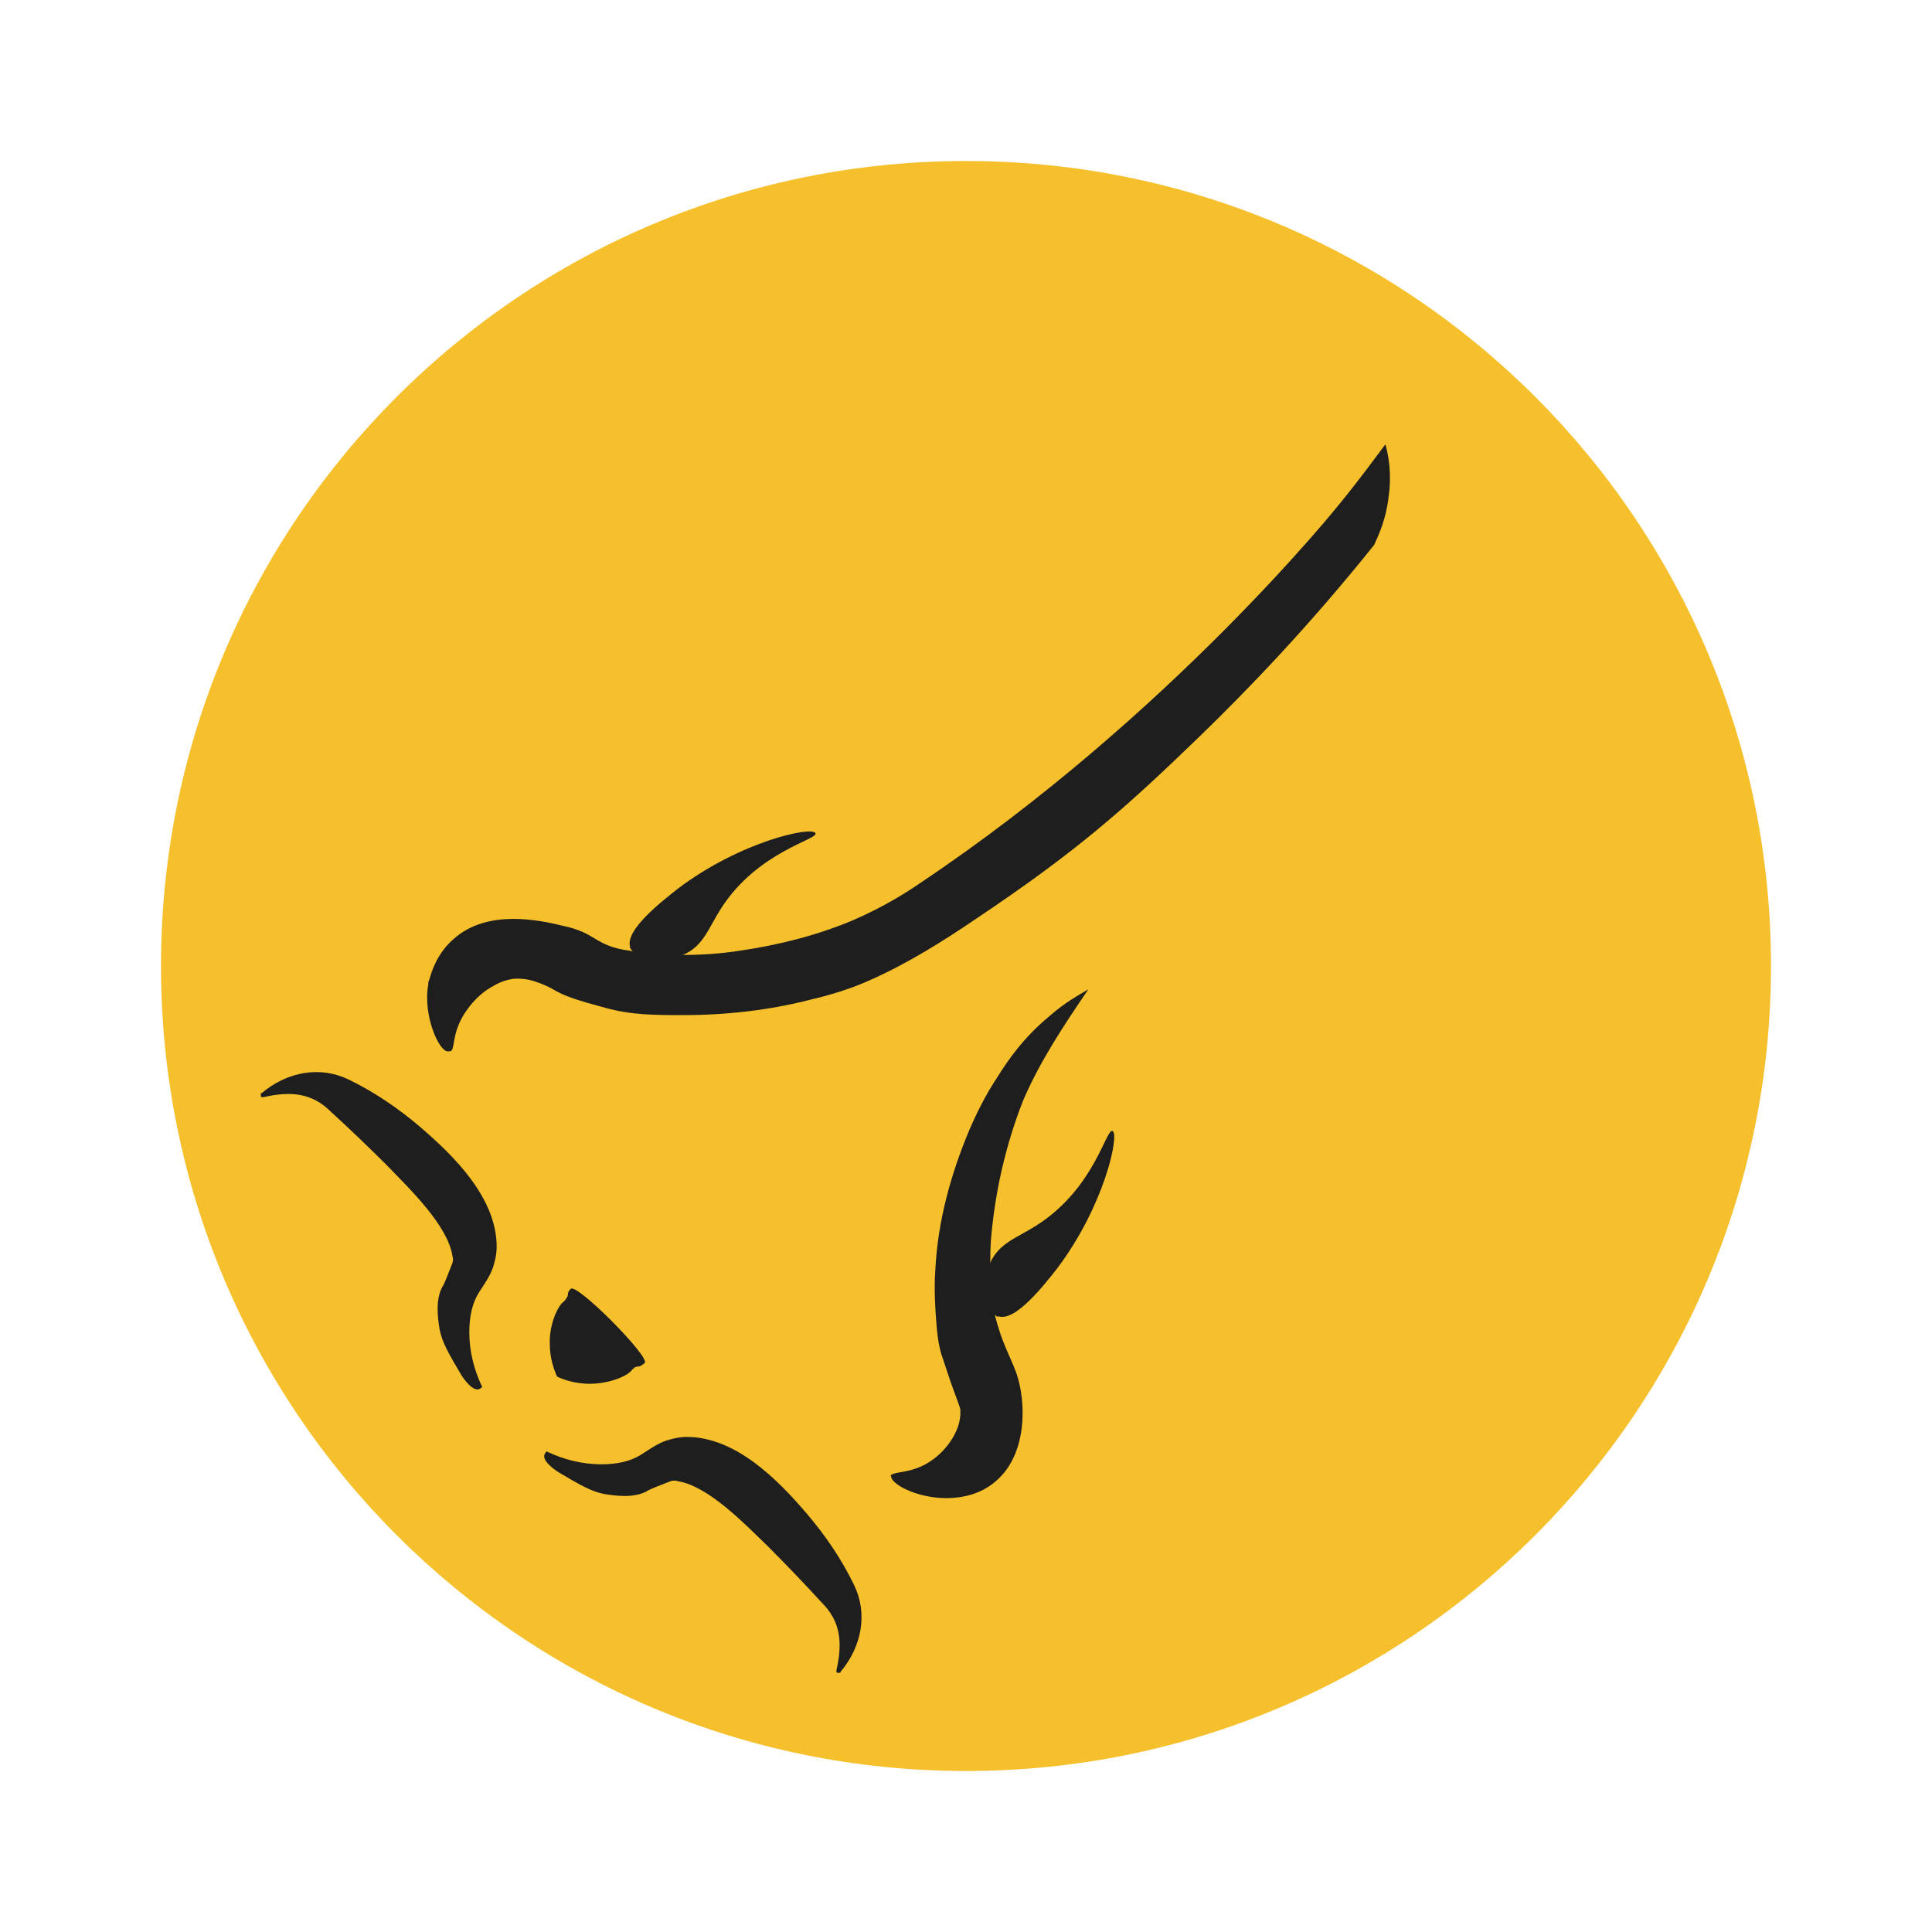
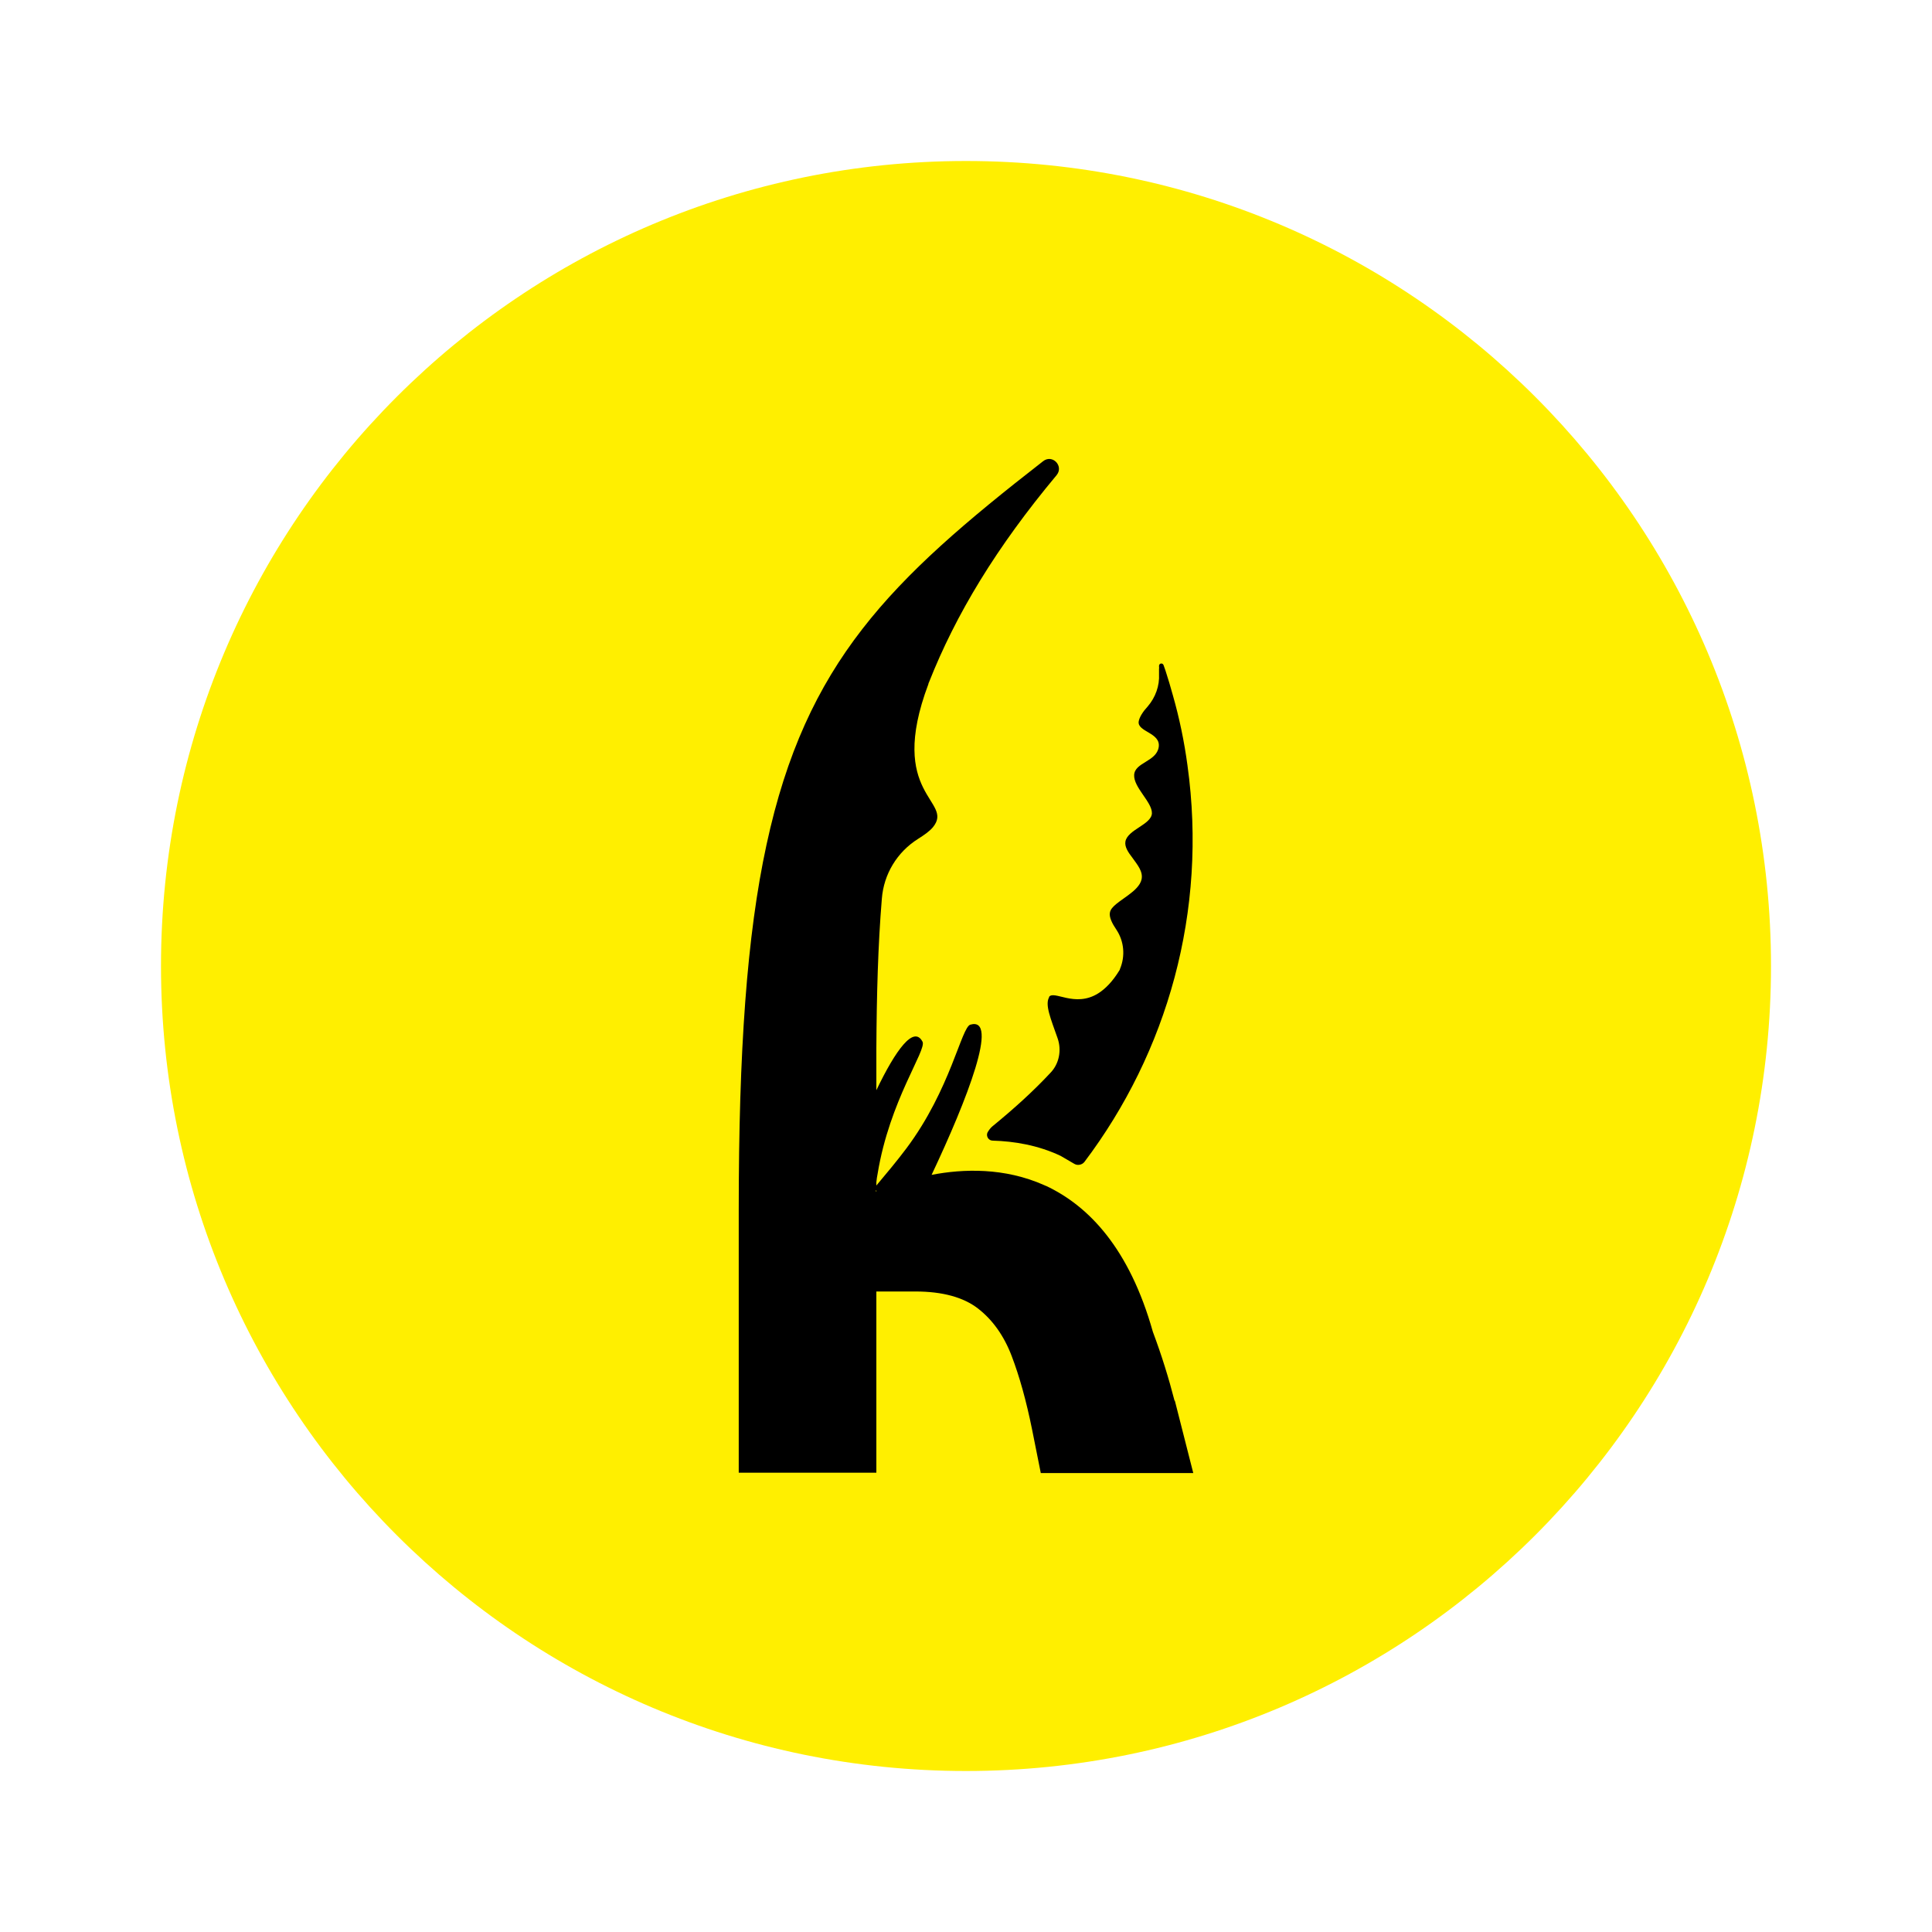
- <svg xmlns="http://www.w3.org/2000/svg" id="Capa_54" data-name="Capa 54" viewBox="0 0 24 24">
-   <defs>
-     <style>
-       .cls-1 {
-         fill: #f6c02c;
-       }
- 
-       .cls-2 {
-         fill: #1e1e1f;
-       }
-     </style>
-   </defs>
-   <circle class="cls-1" cx="12" cy="12" r="10" />
-   <g>
-     <path class="cls-2" d="m3.25,13.58c.32-.27.73-.34,1.08-.17.33.16.62.36.89.59.42.36.95.88.95,1.49,0,.06-.01.13-.03.2-.03.13-.11.24-.18.35-.1.15-.13.33-.13.51,0,.24.06.47.16.68-.02.02-.04.03-.06.03,0,0,0,0,0,0-.09,0-.2-.18-.2-.18-.16-.27-.24-.41-.27-.57-.02-.13-.06-.38.05-.55.02-.04.06-.14.11-.27.01-.03.01-.06,0-.09-.06-.38-.53-.83-.81-1.12-.22-.22-.47-.46-.7-.67-.23-.23-.49-.26-.84-.18-.01,0-.03,0-.03-.01,0-.01,0-.02,0-.04Z" />
-     <path class="cls-2" d="m10.44,20.77c.27-.32.34-.73.17-1.08-.16-.33-.36-.62-.59-.89-.36-.42-.88-.95-1.49-.95-.06,0-.13.01-.2.03-.13.03-.24.11-.35.18-.15.1-.33.13-.51.13-.24,0-.47-.06-.68-.16-.02.02-.03.04-.03.06,0,0,0,0,0,0,0,.09.18.2.18.2.27.16.41.24.57.27.13.02.38.06.55-.05.04-.02.14-.06.27-.11.03-.01.06-.01.09,0,.38.06.83.53,1.12.81.22.22.46.47.67.7.23.23.26.49.18.84,0,.01,0,.03.01.03.01,0,.02,0,.04,0Z" />
-     <path class="cls-2" d="m6.92,17.1c.08.04.23.09.4.09.26,0,.47-.1.52-.16,0,0,.03-.04.06-.05.03-.01.05,0,.07-.02,0,0,.02-.01.04-.03.06-.08-.84-.99-.92-.92-.02.02-.03.04-.03.04-.01.03,0,.05-.02.07-.02.04-.05.06-.05.06-.06.05-.17.27-.16.52,0,.17.05.31.09.4Z" />
-     <path class="cls-2" d="m11.05,18.35c.02-.09.27-.02.54-.22.18-.13.35-.37.34-.6,0-.04,0-.03-.12-.36-.06-.18-.09-.27-.12-.36-.04-.15-.05-.27-.06-.4-.01-.14-.03-.38-.01-.65.03-.59.19-1.17.42-1.72.1-.23.21-.45.35-.66.12-.19.31-.48.65-.76.18-.16.36-.26.48-.33-.3.44-.6.89-.81,1.38-.22.56-.35,1.14-.4,1.73-.02.28,0,.57.03.85.02.11.07.28.12.41.05.13.12.27.17.41.12.36.13,1-.26,1.33-.24.21-.54.21-.62.21-.36,0-.71-.18-.68-.29Z" />
-     <g>
-       <path class="cls-2" d="m5.57,13.06c-.11.02-.32-.44-.25-.83,0-.02,0-.04.01-.05.03-.11.1-.34.31-.52.42-.37,1.06-.23,1.35-.16.43.09.39.25.83.31.43.07.92.07,1.37,0,.48-.07.96-.19,1.41-.38.39-.17.67-.35.83-.46,3.11-2.08,5.21-4.71,5.21-4.71.27-.33.47-.61.57-.74.04.14.08.37.04.65-.03.27-.12.47-.18.6-.81,1.01-1.57,1.8-2.18,2.39-.92.89-1.52,1.42-2.76,2.25-.41.28-.86.56-1.31.76-.24.11-.5.19-.76.25-.23.06-.8.19-1.56.19-.37,0-.65,0-.98-.09-.33-.09-.5-.14-.65-.23-.03-.02-.11-.06-.23-.1-.06-.02-.16-.04-.27-.03-.13.02-.21.07-.28.11-.18.11-.28.26-.32.32-.17.27-.11.46-.18.47Z" />
-       <g>
-         <path class="cls-2" d="m7.83,11.77c-.08-.21.4-.58.59-.73.78-.59,1.67-.78,1.71-.69.04.08-.71.22-1.17.93-.16.25-.22.47-.47.58-.26.11-.61.05-.67-.1Z" />
-         <path class="cls-2" d="m12.4,16.35c.21.08.58-.4.73-.59.59-.78.78-1.67.69-1.71-.08-.04-.22.71-.94,1.17-.25.16-.47.22-.58.47-.11.26-.05.61.1.67Z" />
-       </g>
-     </g>
+ <svg xmlns="http://www.w3.org/2000/svg" width="100%" height="100%" viewBox="0 0 24 24" version="1.1" xml:space="preserve" style="fill-rule:evenodd;clip-rule:evenodd;stroke-linejoin:round;stroke-miterlimit:2;">
+   <circle cx="12" cy="12" r="10" style="fill:rgb(255,239,0);" />
+   <g transform="matrix(0.401305,0,0,0.401305,-8.07125,-7.94668)">
+     <path d="M56.47,63.16C56.29,62.46 56.07,61.75 55.8,61.03C55.07,58.44 53.81,57.13 52.49,56.51C52.47,56.51 52.45,56.49 52.44,56.49C51.21,55.94 49.93,55.98 48.95,56.17C50.06,53.82 51.05,51.26 50.15,51.52C49.87,51.6 49.54,53.52 48.17,55.35C47.87,55.75 47.55,56.13 47.24,56.5L47.24,56.4C47.25,56.31 47.26,56.22 47.28,56.13C47.65,53.87 48.8,52.31 48.67,52.05C48.4,51.53 47.84,52.3 47.24,53.55L47.24,52.25C47.25,50.6 47.29,49.07 47.41,47.62C47.47,46.86 47.88,46.18 48.53,45.77C48.72,45.65 48.88,45.54 48.99,45.41C49.67,44.58 47.55,44.44 48.85,40.98C48.85,40.96 48.86,40.94 48.87,40.92C49.7,38.82 50.95,36.75 52.82,34.51C53.05,34.23 52.69,33.85 52.4,34.08C47.67,37.76 45.06,40.3 43.84,45.95C43.23,48.76 42.98,52.35 42.98,57.24L42.98,65.39L47.24,65.39L47.24,59.78L48.45,59.78C49.29,59.78 49.94,59.96 50.39,60.31C50.84,60.66 51.19,61.15 51.43,61.78C51.67,62.41 51.88,63.16 52.06,64.05L52.33,65.4L57.05,65.4L56.48,63.16L56.47,63.16ZM47.22,56.69L47.22,56.65C47.22,56.65 47.24,56.66 47.25,56.67C47.24,56.67 47.23,56.68 47.22,56.68L47.22,56.69Z" style="fill-rule:nonzero;" />
+   </g>
+   <g transform="matrix(0.401305,0,0,0.401305,-8.07125,-7.94668)">
+     <path d="M52.59,50.67C52.45,50.9 52.64,51.34 52.85,51.94C52.98,52.31 52.9,52.73 52.63,53.01C52.09,53.59 51.49,54.13 50.83,54.67C50.77,54.72 50.72,54.79 50.68,54.86C50.63,54.97 50.71,55.11 50.84,55.11C51.51,55.13 52.24,55.25 52.94,55.58C52.94,55.58 53.15,55.7 53.37,55.83C53.47,55.89 53.61,55.86 53.68,55.77C56.24,52.38 57.5,48.02 56.87,43.49C56.77,42.75 56.62,42.03 56.42,41.33C56.35,41.07 56.27,40.81 56.19,40.56C56.19,40.56 56.16,40.47 56.13,40.39C56.1,40.31 55.98,40.33 55.99,40.43C56,40.53 55.99,40.47 55.99,40.5L55.99,40.67C56.01,41.03 55.88,41.39 55.64,41.67C55.5,41.82 55.38,42 55.36,42.14C55.32,42.46 56.05,42.48 55.98,42.93C55.91,43.38 55.24,43.4 55.22,43.79C55.2,44.18 55.78,44.63 55.77,44.98C55.75,45.33 55.02,45.48 54.95,45.85C54.92,46.02 55.04,46.19 55.17,46.36C55.32,46.57 55.5,46.78 55.45,47.02C55.41,47.21 55.23,47.37 55.04,47.51C54.79,47.7 54.5,47.86 54.47,48.05C54.44,48.19 54.54,48.39 54.67,48.58C54.91,48.94 54.95,49.4 54.78,49.8C54.78,49.8 54.78,49.82 54.77,49.83C54.55,50.19 54.33,50.41 54.11,50.55C53.38,51.01 52.72,50.43 52.58,50.67L52.59,50.67Z" style="fill-rule:nonzero;" />
  </g>
</svg>
